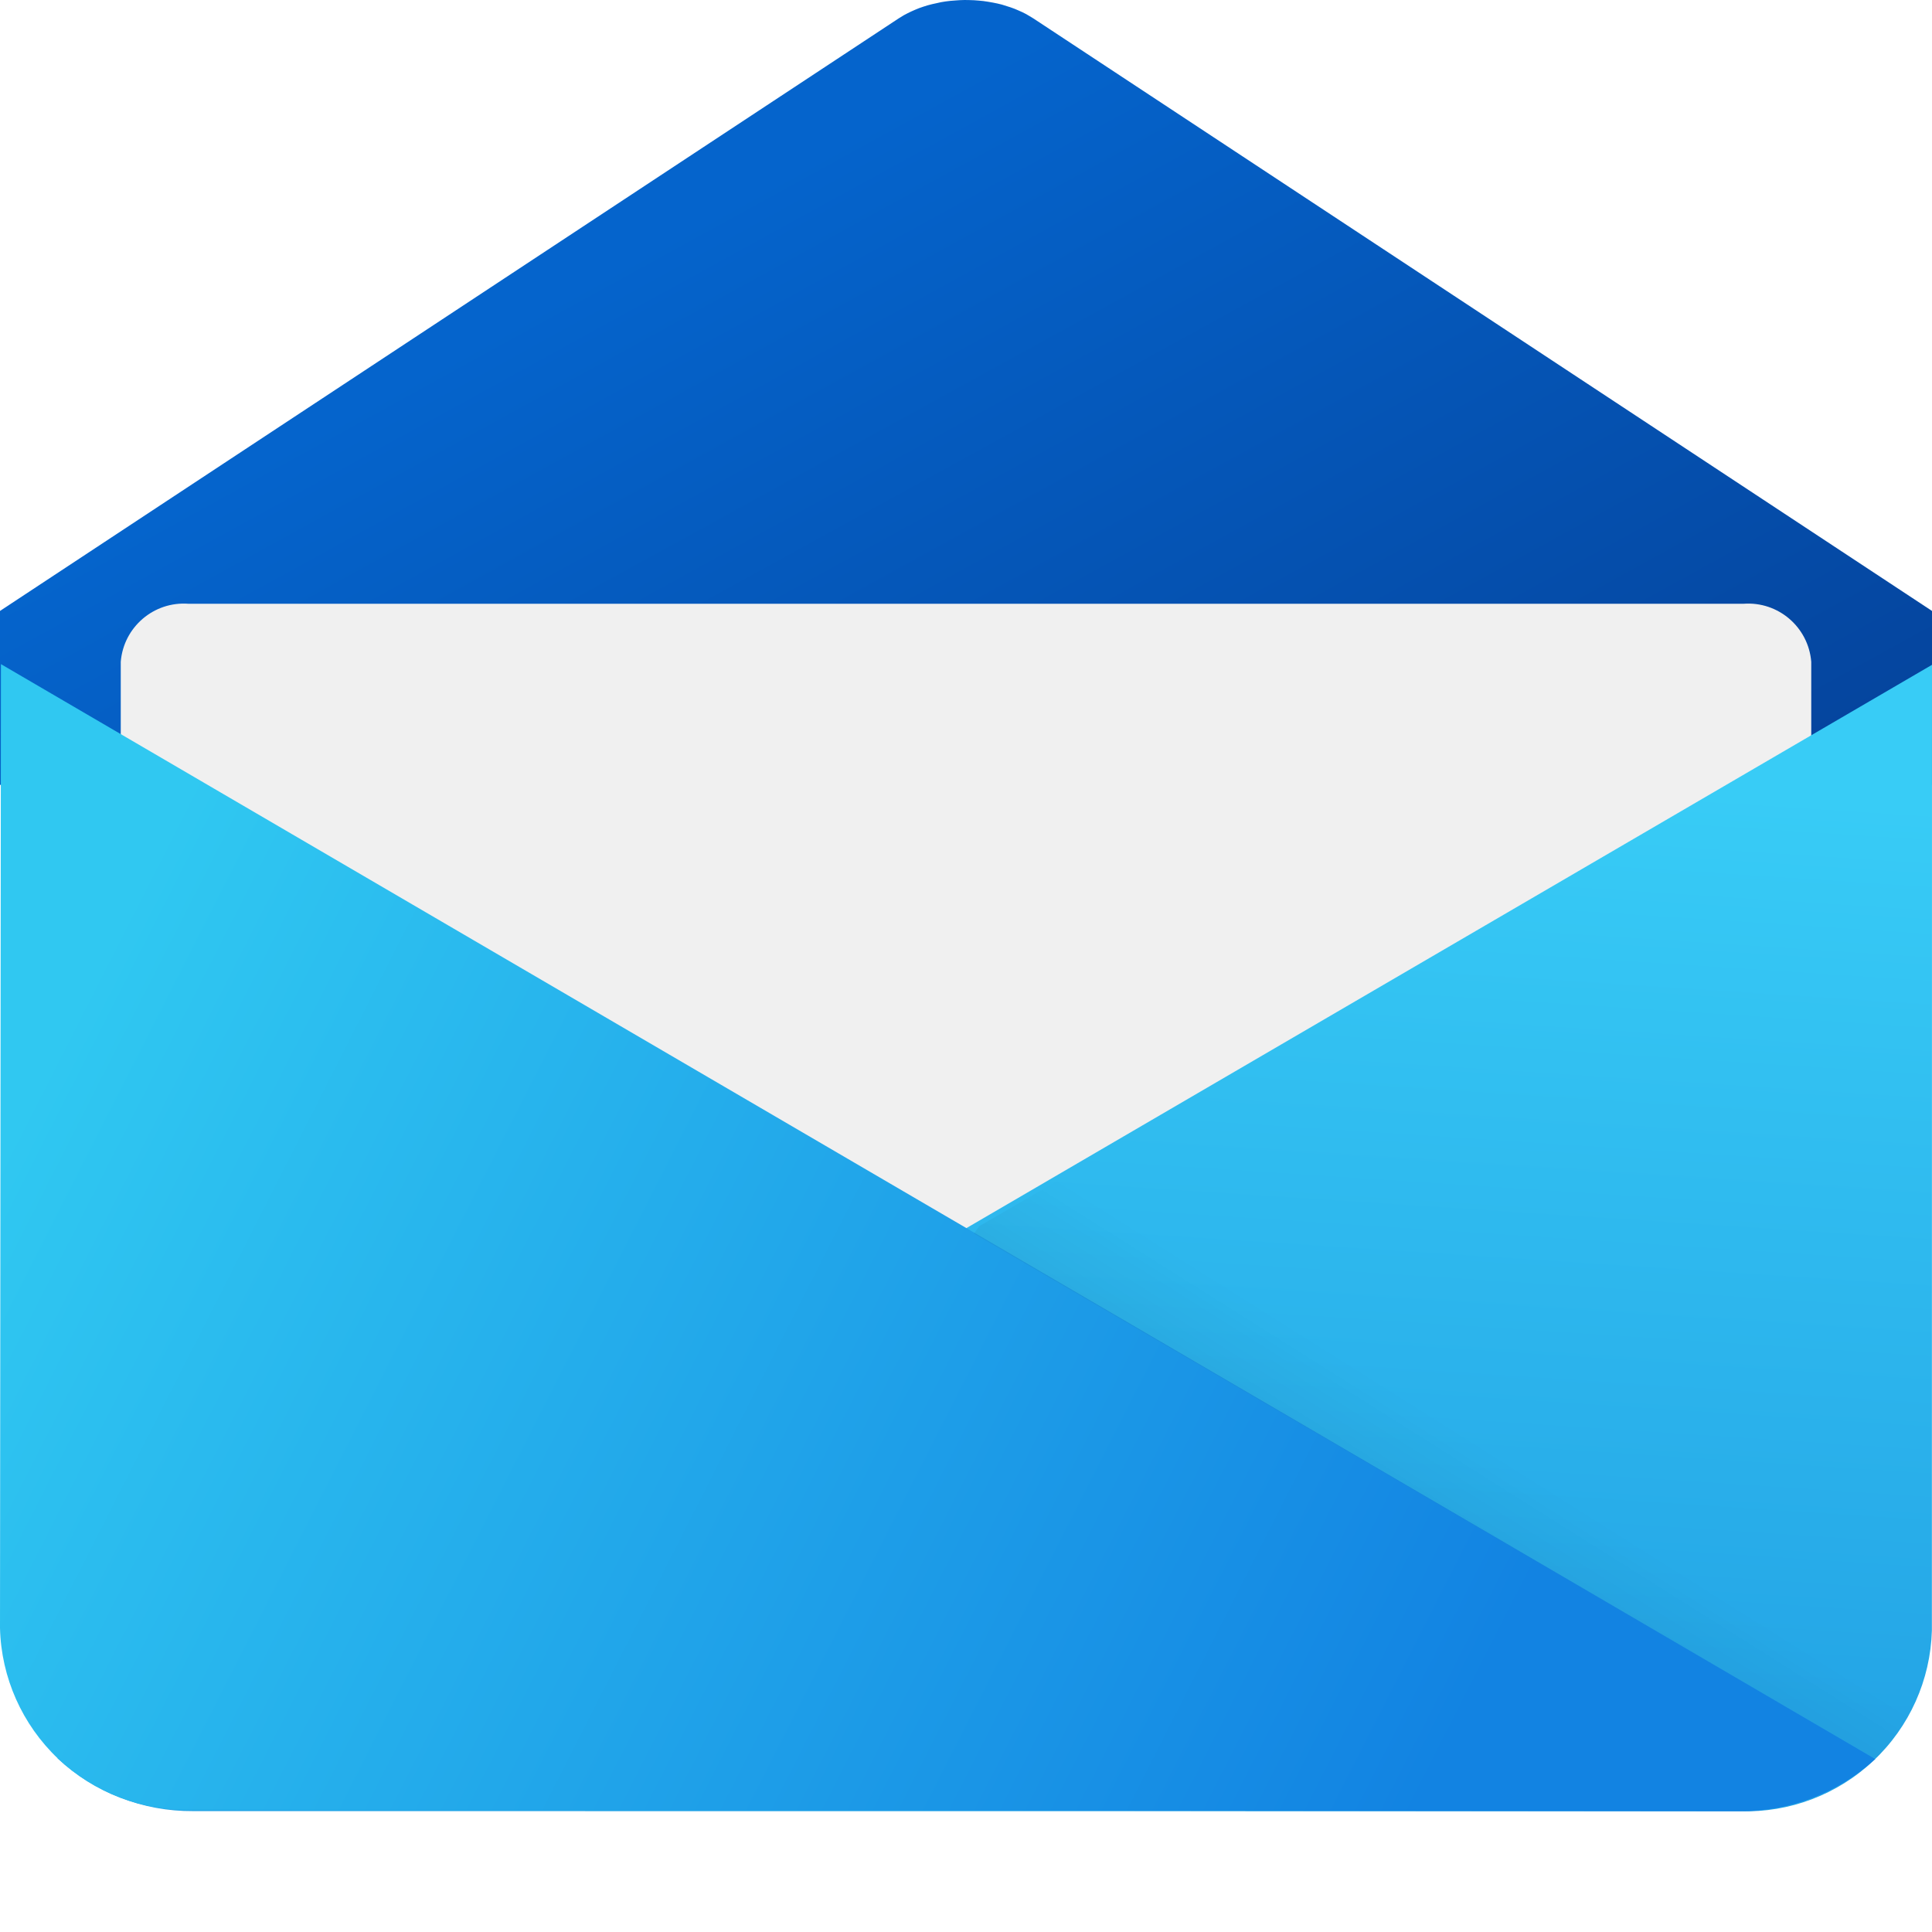
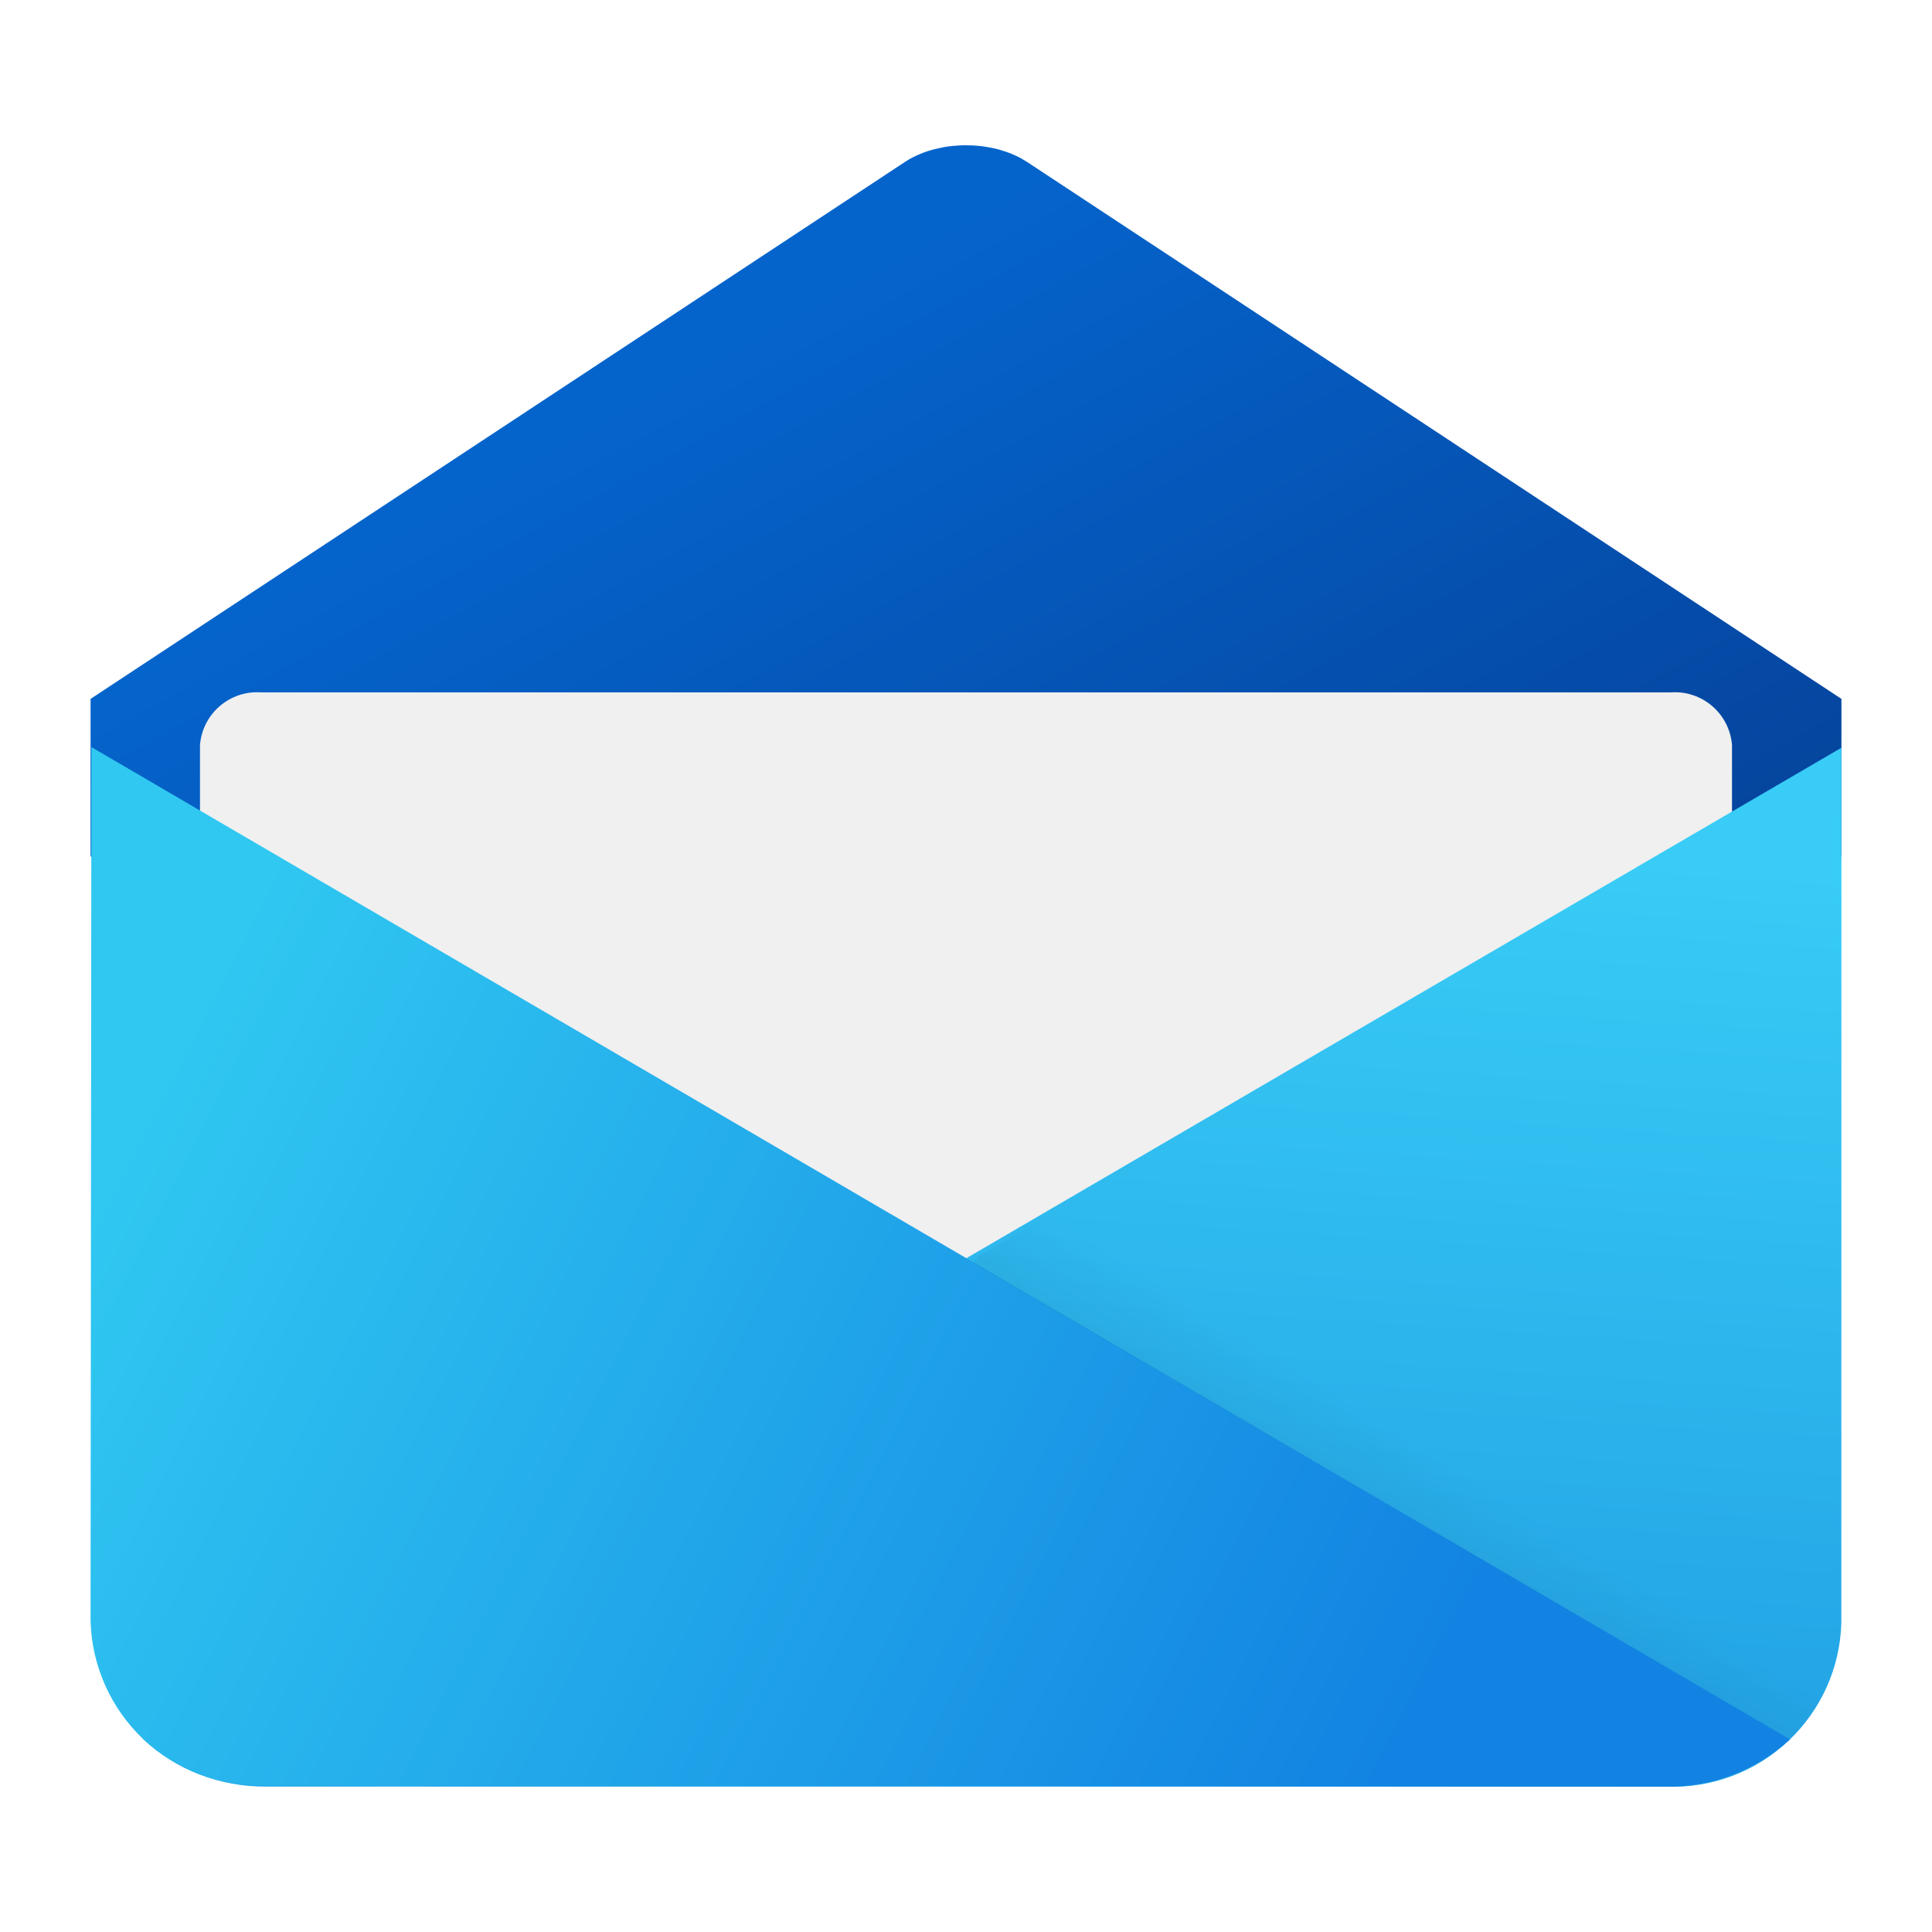
- <svg xmlns="http://www.w3.org/2000/svg" xmlns:xlink="http://www.w3.org/1999/xlink" width="64" height="64" viewBox="0 0 64 64" version="1.1">
-   <defs>
-     <linearGradient id="linear0" gradientUnits="userSpaceOnUse" x1="11.619" y1="3.584" x2="21.903" y2="22.306" gradientTransform="matrix(2,0,0,2,0,0)">
-       <stop offset="0" style="stop-color:rgb(1.961%,39.216%,80%);stop-opacity:1;" />
-       <stop offset="1" style="stop-color:rgb(1.961%,23.529%,56.863%);stop-opacity:1;" />
+ <svg xmlns="http://www.w3.org/2000/svg" xmlns:xlink="http://www.w3.org/1999/xlink" width="64" height="64" viewBox="0 0 64 64" version="1.1" id="svg296">
+   <defs id="defs283">
+     <linearGradient id="linear0" gradientUnits="userSpaceOnUse" x1="11.619" y1="3.584" x2="21.903" y2="22.306" gradientTransform="scale(2)">
+       <stop offset="0" style="stop-color:rgb(1.961%,39.216%,80%);stop-opacity:1;" id="stop249" />
+       <stop offset="1" style="stop-color:rgb(1.961%,23.529%,56.863%);stop-opacity:1;" id="stop251" />
    </linearGradient>
    <linearGradient id="linear1" gradientUnits="userSpaceOnUse" x1="-11.709" y1="19.308" x2="-11.46" y2="23.121" gradientTransform="matrix(7.907,0,0,-7.907,125.6144,207.6052)">
-       <stop offset="0" style="stop-color:rgb(14.118%,64.706%,90.196%);stop-opacity:1;" />
-       <stop offset="1" style="stop-color:rgb(21.961%,80%,96.471%);stop-opacity:1;" />
+       <stop offset="0" style="stop-color:rgb(14.118%,64.706%,90.196%);stop-opacity:1;" id="stop254" />
+       <stop offset="1" style="stop-color:rgb(21.961%,80%,96.471%);stop-opacity:1;" id="stop256" />
    </linearGradient>
    <linearGradient id="linear2" gradientUnits="userSpaceOnUse" x1="4.71" y1="-32.793" x2="43.182" y2="-52.418" gradientTransform="matrix(1.1974,0.0012,0.0012,-1.2038,-6.2362,-0.0532)">
-       <stop offset="0" style="stop-color:rgb(18.824%,78.431%,94.51%);stop-opacity:1;" />
-       <stop offset="1" style="stop-color:rgb(7.059%,51.373%,88.627%);stop-opacity:1;" />
+       <stop offset="0" style="stop-color:rgb(18.824%,78.431%,94.51%);stop-opacity:1;" id="stop259" />
+       <stop offset="1" style="stop-color:rgb(7.059%,51.373%,88.627%);stop-opacity:1;" id="stop261" />
    </linearGradient>
-     <filter id="alpha" filterUnits="objectBoundingBox" x="0%" y="0%" width="100%" height="100%">
-       <feColorMatrix type="matrix" in="SourceGraphic" values="0 0 0 0 1 0 0 0 0 1 0 0 0 0 1 0 0 0 1 0" />
+     <filter id="alpha" filterUnits="objectBoundingBox" x="0" y="0" width="1" height="1">
+       <feColorMatrix type="matrix" in="SourceGraphic" values="0 0 0 0 1 0 0 0 0 1 0 0 0 0 1 0 0 0 1 0" id="feColorMatrix264" />
    </filter>
    <mask id="mask0">
-       <g filter="url(#alpha)">
-         <rect x="0" y="0" width="64" height="64" style="fill:rgb(0%,0%,0%);fill-opacity:0.051;stroke:none;" />
+       <g filter="url(#alpha)" id="g269">
+         <rect x="0" y="0" width="64" height="64" style="fill:rgb(0%,0%,0%);fill-opacity:0.051;stroke:none;" id="rect267" />
      </g>
    </mask>
    <linearGradient id="linear3" gradientUnits="userSpaceOnUse" x1="55.51" y1="-33.793" x2="56.546" y2="-31.372" gradientTransform="matrix(1.1826,0.1876,0.1876,-1.1826,-12.4292,-0.178)">
-       <stop offset="0" style="stop-color:rgb(0%,0%,0%);stop-opacity:1;" />
-       <stop offset="1" style="stop-color:rgb(0%,0%,0%);stop-opacity:0;" />
+       <stop offset="0" style="stop-color:rgb(0%,0%,0%);stop-opacity:1;" id="stop272" />
+       <stop offset="1" style="stop-color:rgb(0%,0%,0%);stop-opacity:0;" id="stop274" />
    </linearGradient>
    <clipPath id="clip1">
-       <rect x="0" y="0" width="64" height="64" />
+       <rect x="0" y="0" width="64" height="64" id="rect277" />
    </clipPath>
    <g id="surface5" clip-path="url(#clip1)">
-       <path style=" stroke:none;fill-rule:nonzero;fill:url(#linear3);" d="M 41.211 35.531 L 32.441 40.617 L 32.262 40.863 L 62.051 58.219 L 62.188 58.199 C 63.242 57.125 63.836 55.684 63.84 54.176 L 63.84 50.102 Z M 41.211 35.531 " />
+       <path style=" stroke:none;fill-rule:nonzero;fill:url(#linear3);" d="M 41.211 35.531 L 32.441 40.617 L 32.262 40.863 L 62.051 58.219 L 62.188 58.199 C 63.242 57.125 63.836 55.684 63.84 54.176 L 63.84 50.102 Z M 41.211 35.531 " id="path280" />
    </g>
  </defs>
-   <g id="surface1">
-     <path style=" stroke:none;fill-rule:nonzero;fill:url(#linear0);" d="M 64 20.238 L 34.23 0.609 C 34.156 0.562 34.078 0.516 33.996 0.469 C 33.918 0.426 33.832 0.387 33.742 0.348 C 33.656 0.309 33.566 0.273 33.473 0.242 C 33.379 0.211 33.285 0.18 33.188 0.152 C 33.09 0.125 32.988 0.105 32.891 0.086 C 32.789 0.066 32.684 0.051 32.578 0.035 C 32.477 0.023 32.371 0.016 32.27 0.008 C 32.164 0.004 32.059 0 31.953 0 C 31.848 0 31.746 0.008 31.641 0.016 C 31.539 0.023 31.434 0.031 31.328 0.047 C 31.227 0.059 31.125 0.082 31.027 0.105 C 30.93 0.125 30.828 0.148 30.73 0.176 C 30.633 0.203 30.539 0.238 30.445 0.27 C 30.355 0.305 30.266 0.344 30.18 0.383 C 30.094 0.422 30.016 0.465 29.934 0.508 C 29.879 0.543 29.824 0.574 29.77 0.609 L 0 20.238 L 0 26 L 64 26 Z M 64 20.238 " />
-     <path style=" stroke:none;fill-rule:nonzero;fill:rgb(94.118%,94.118%,94.118%);fill-opacity:1;" d="M 6.238 20 L 57.762 20 C 58.906 19.918 59.906 20.773 60 21.922 L 60 42.078 C 59.906 43.227 58.906 44.082 57.762 44 L 6.238 44 C 5.094 44.082 4.094 43.227 4 42.078 L 4 21.922 C 4.094 20.773 5.094 19.918 6.238 20 Z M 6.238 20 " />
-     <path style=" stroke:none;fill-rule:nonzero;fill:url(#linear1);" d="M 1.906 58.246 C 3.129 59.383 4.734 60.008 6.402 59.996 L 57.645 60 C 59.281 60.051 60.871 59.449 62.062 58.324 C 63.254 57.203 63.949 55.652 63.996 54.016 L 64 22.023 Z M 1.906 58.246 " />
-     <path style=" stroke:none;fill-rule:nonzero;fill:url(#linear2);" d="M 62.121 58.27 C 60.887 59.402 59.266 60.02 57.59 60 L 6.348 59.953 C 4.707 59.996 3.113 59.387 1.922 58.258 C 0.734 57.129 0.039 55.57 0 53.93 L 0.031 22 Z M 62.121 58.27 " />
-     <use xlink:href="#surface5" mask="url(#mask0)" />
+   <g id="surface1" transform="matrix(0.90625,0,0,0.90625,3,4.811153)">
+     <path style="fill:url(#linear0);fill-rule:nonzero;stroke:none" d="M 64,20.238 34.23,0.609 C 34.156,0.562 34.078,0.516 33.996,0.469 33.918,0.426 33.832,0.387 33.742,0.348 33.656,0.309 33.566,0.273 33.473,0.242 33.379,0.211 33.285,0.18 33.188,0.152 33.09,0.125 32.988,0.105 32.891,0.086 32.789,0.066 32.684,0.051 32.578,0.035 32.477,0.023 32.371,0.016 32.27,0.008 32.164,0.004 32.059,0 31.953,0 31.848,0 31.746,0.008 31.641,0.016 31.539,0.023 31.434,0.031 31.328,0.047 31.227,0.059 31.125,0.082 31.027,0.105 30.93,0.125 30.828,0.148 30.73,0.176 c -0.098,0.027 -0.191,0.062 -0.285,0.094 -0.09,0.035 -0.18,0.074 -0.266,0.113 -0.086,0.039 -0.164,0.082 -0.246,0.125 -0.055,0.035 -0.109,0.066 -0.164,0.102 L 0,20.238 V 26 h 64 z m 0,0" id="path285" />
+     <path style="fill:#f0f0f0;fill-opacity:1;fill-rule:nonzero;stroke:none" d="M 6.238,20 H 57.762 C 58.906,19.918 59.906,20.773 60,21.922 v 20.156 C 59.906,43.227 58.906,44.082 57.762,44 H 6.238 C 5.094,44.082 4.094,43.227 4,42.078 V 21.922 C 4.094,20.773 5.094,19.918 6.238,20 Z m 0,0" id="path287" />
+     <path style="fill:url(#linear1);fill-rule:nonzero;stroke:none" d="m 1.906,58.246 c 1.223,1.137 2.828,1.762 4.496,1.75 L 57.645,60 c 1.637,0.051 3.227,-0.551 4.418,-1.676 1.191,-1.121 1.887,-2.672 1.934,-4.309 L 64,22.023 Z m 0,0" id="path289" />
+     <path style="fill:url(#linear2);fill-rule:nonzero;stroke:none" d="m 62.121,58.27 c -1.234,1.133 -2.855,1.75 -4.531,1.73 L 6.348,59.953 C 4.707,59.996 3.113,59.387 1.922,58.258 0.734,57.129 0.039,55.57 0,53.93 L 0.031,22 Z m 0,0" id="path291" />
+     <use xlink:href="#surface5" mask="url(#mask0)" id="use293" />
  </g>
</svg>
